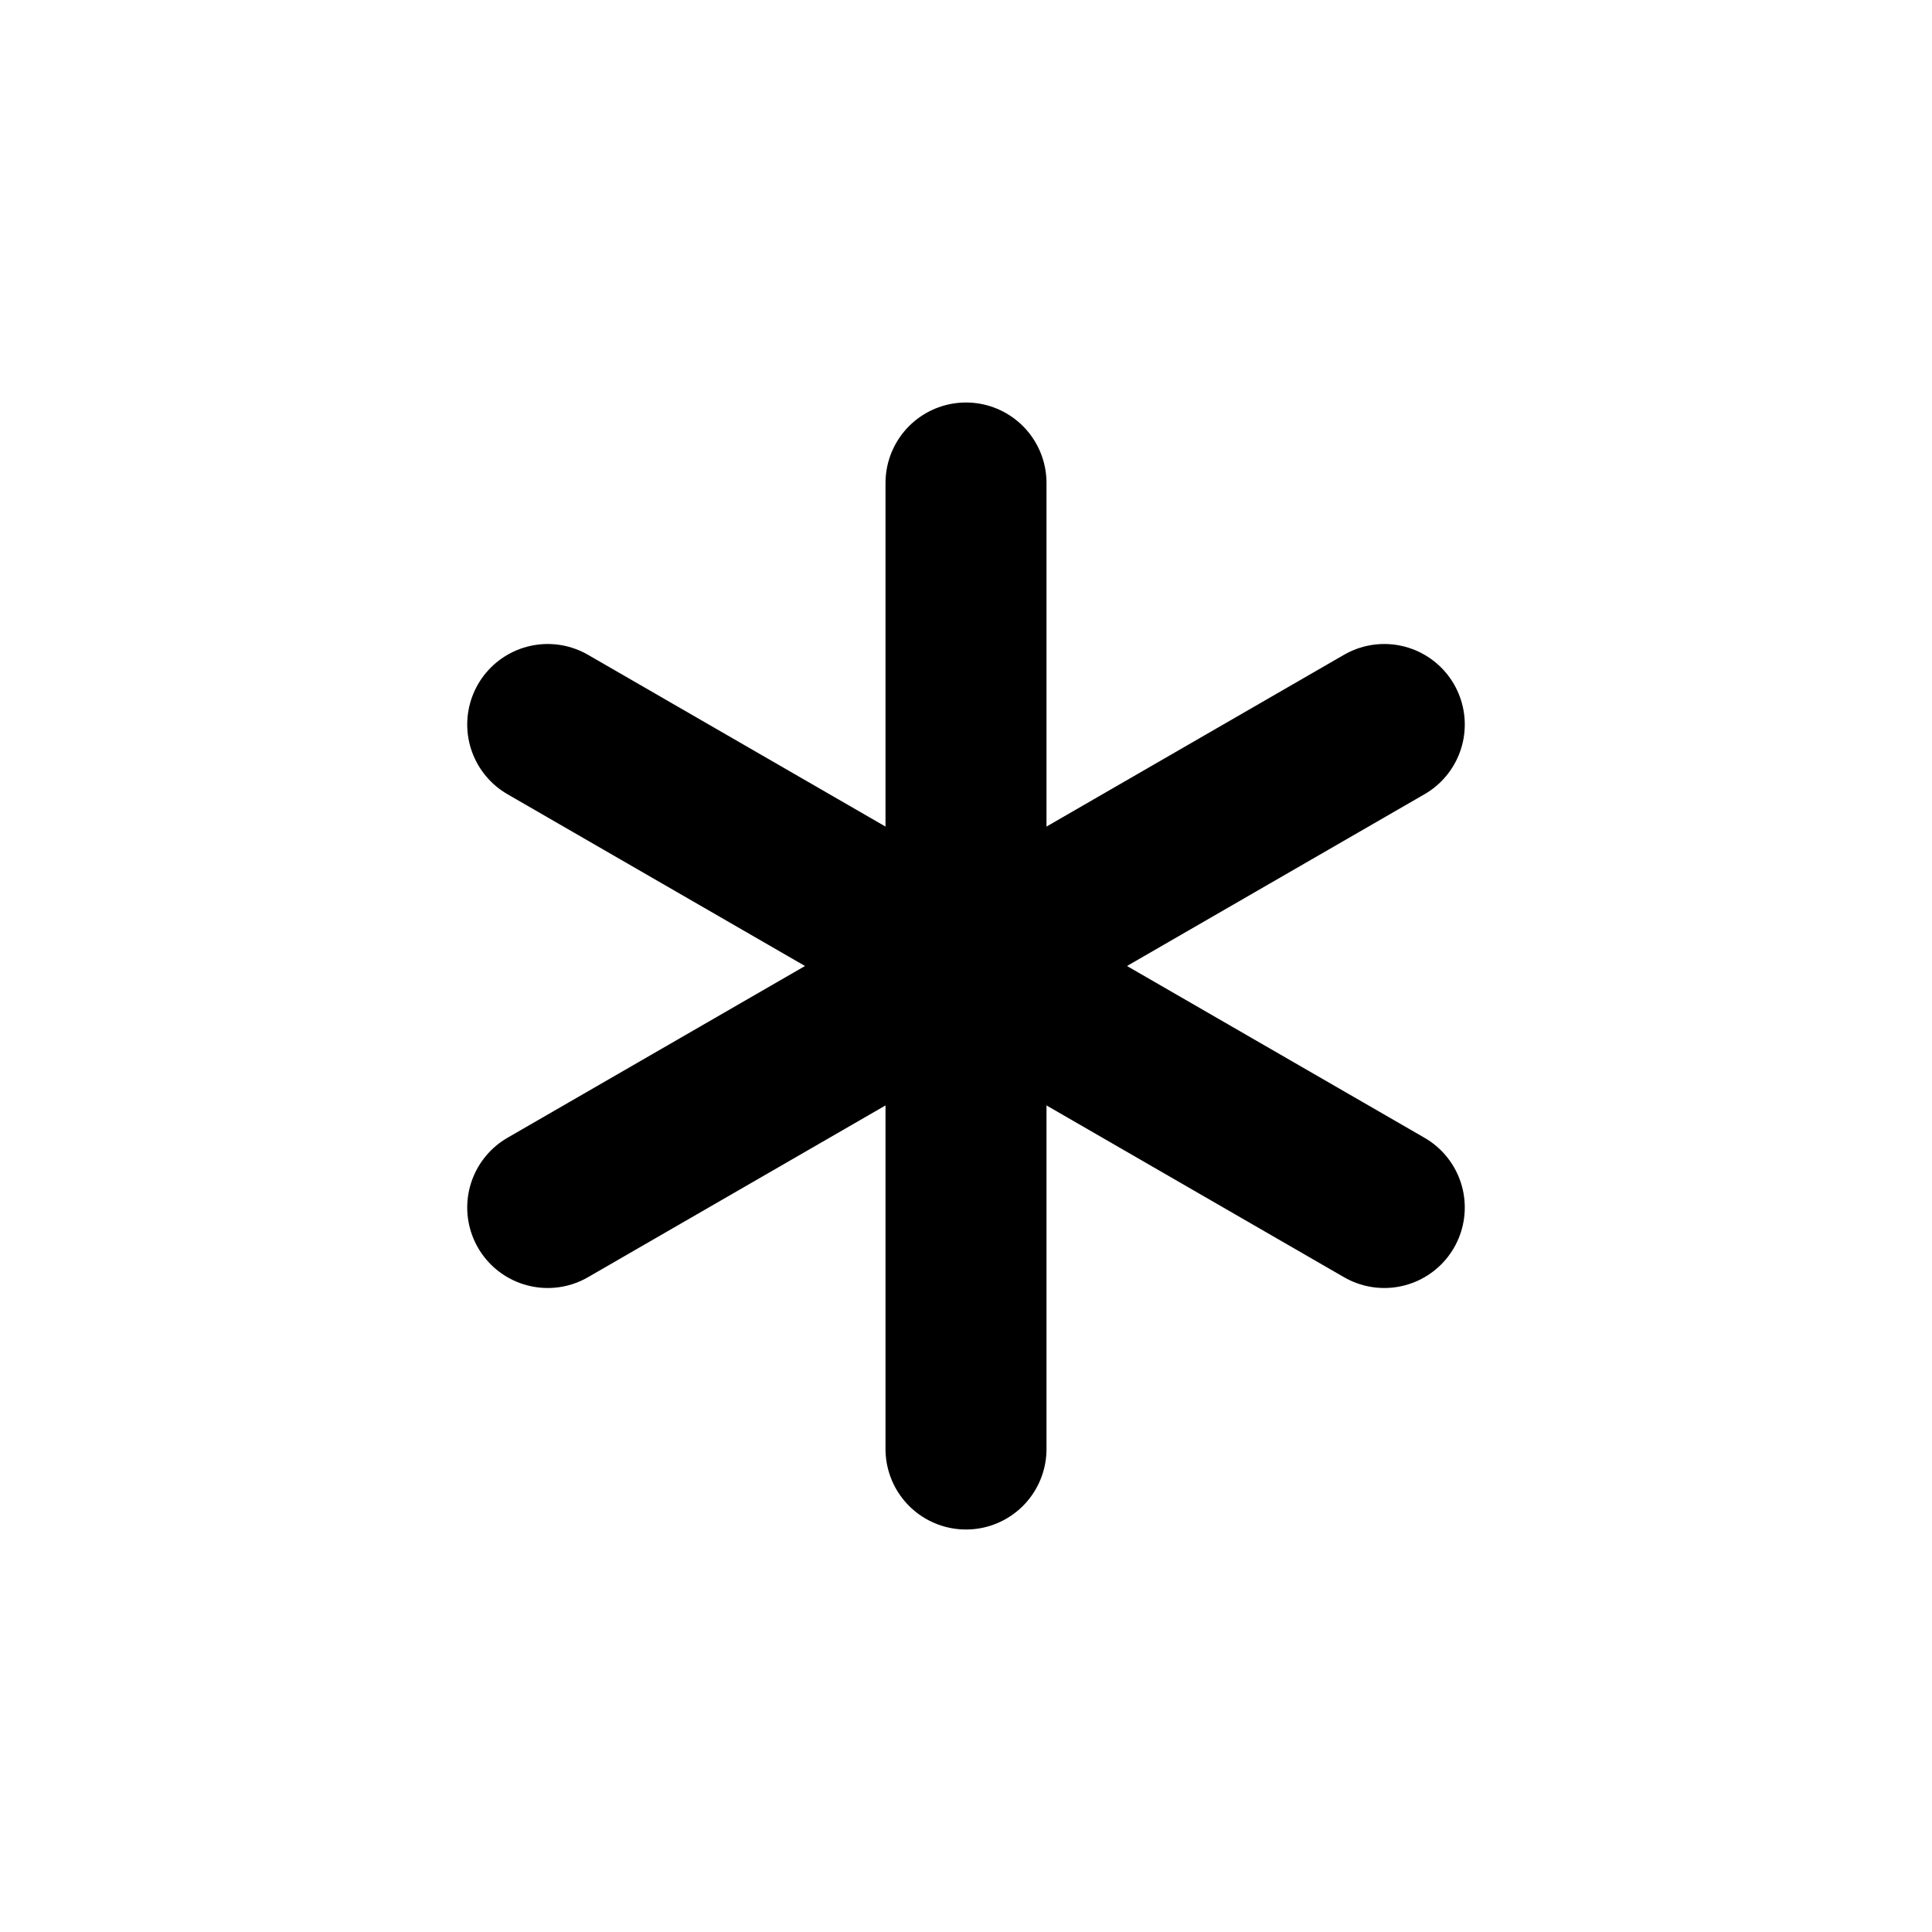
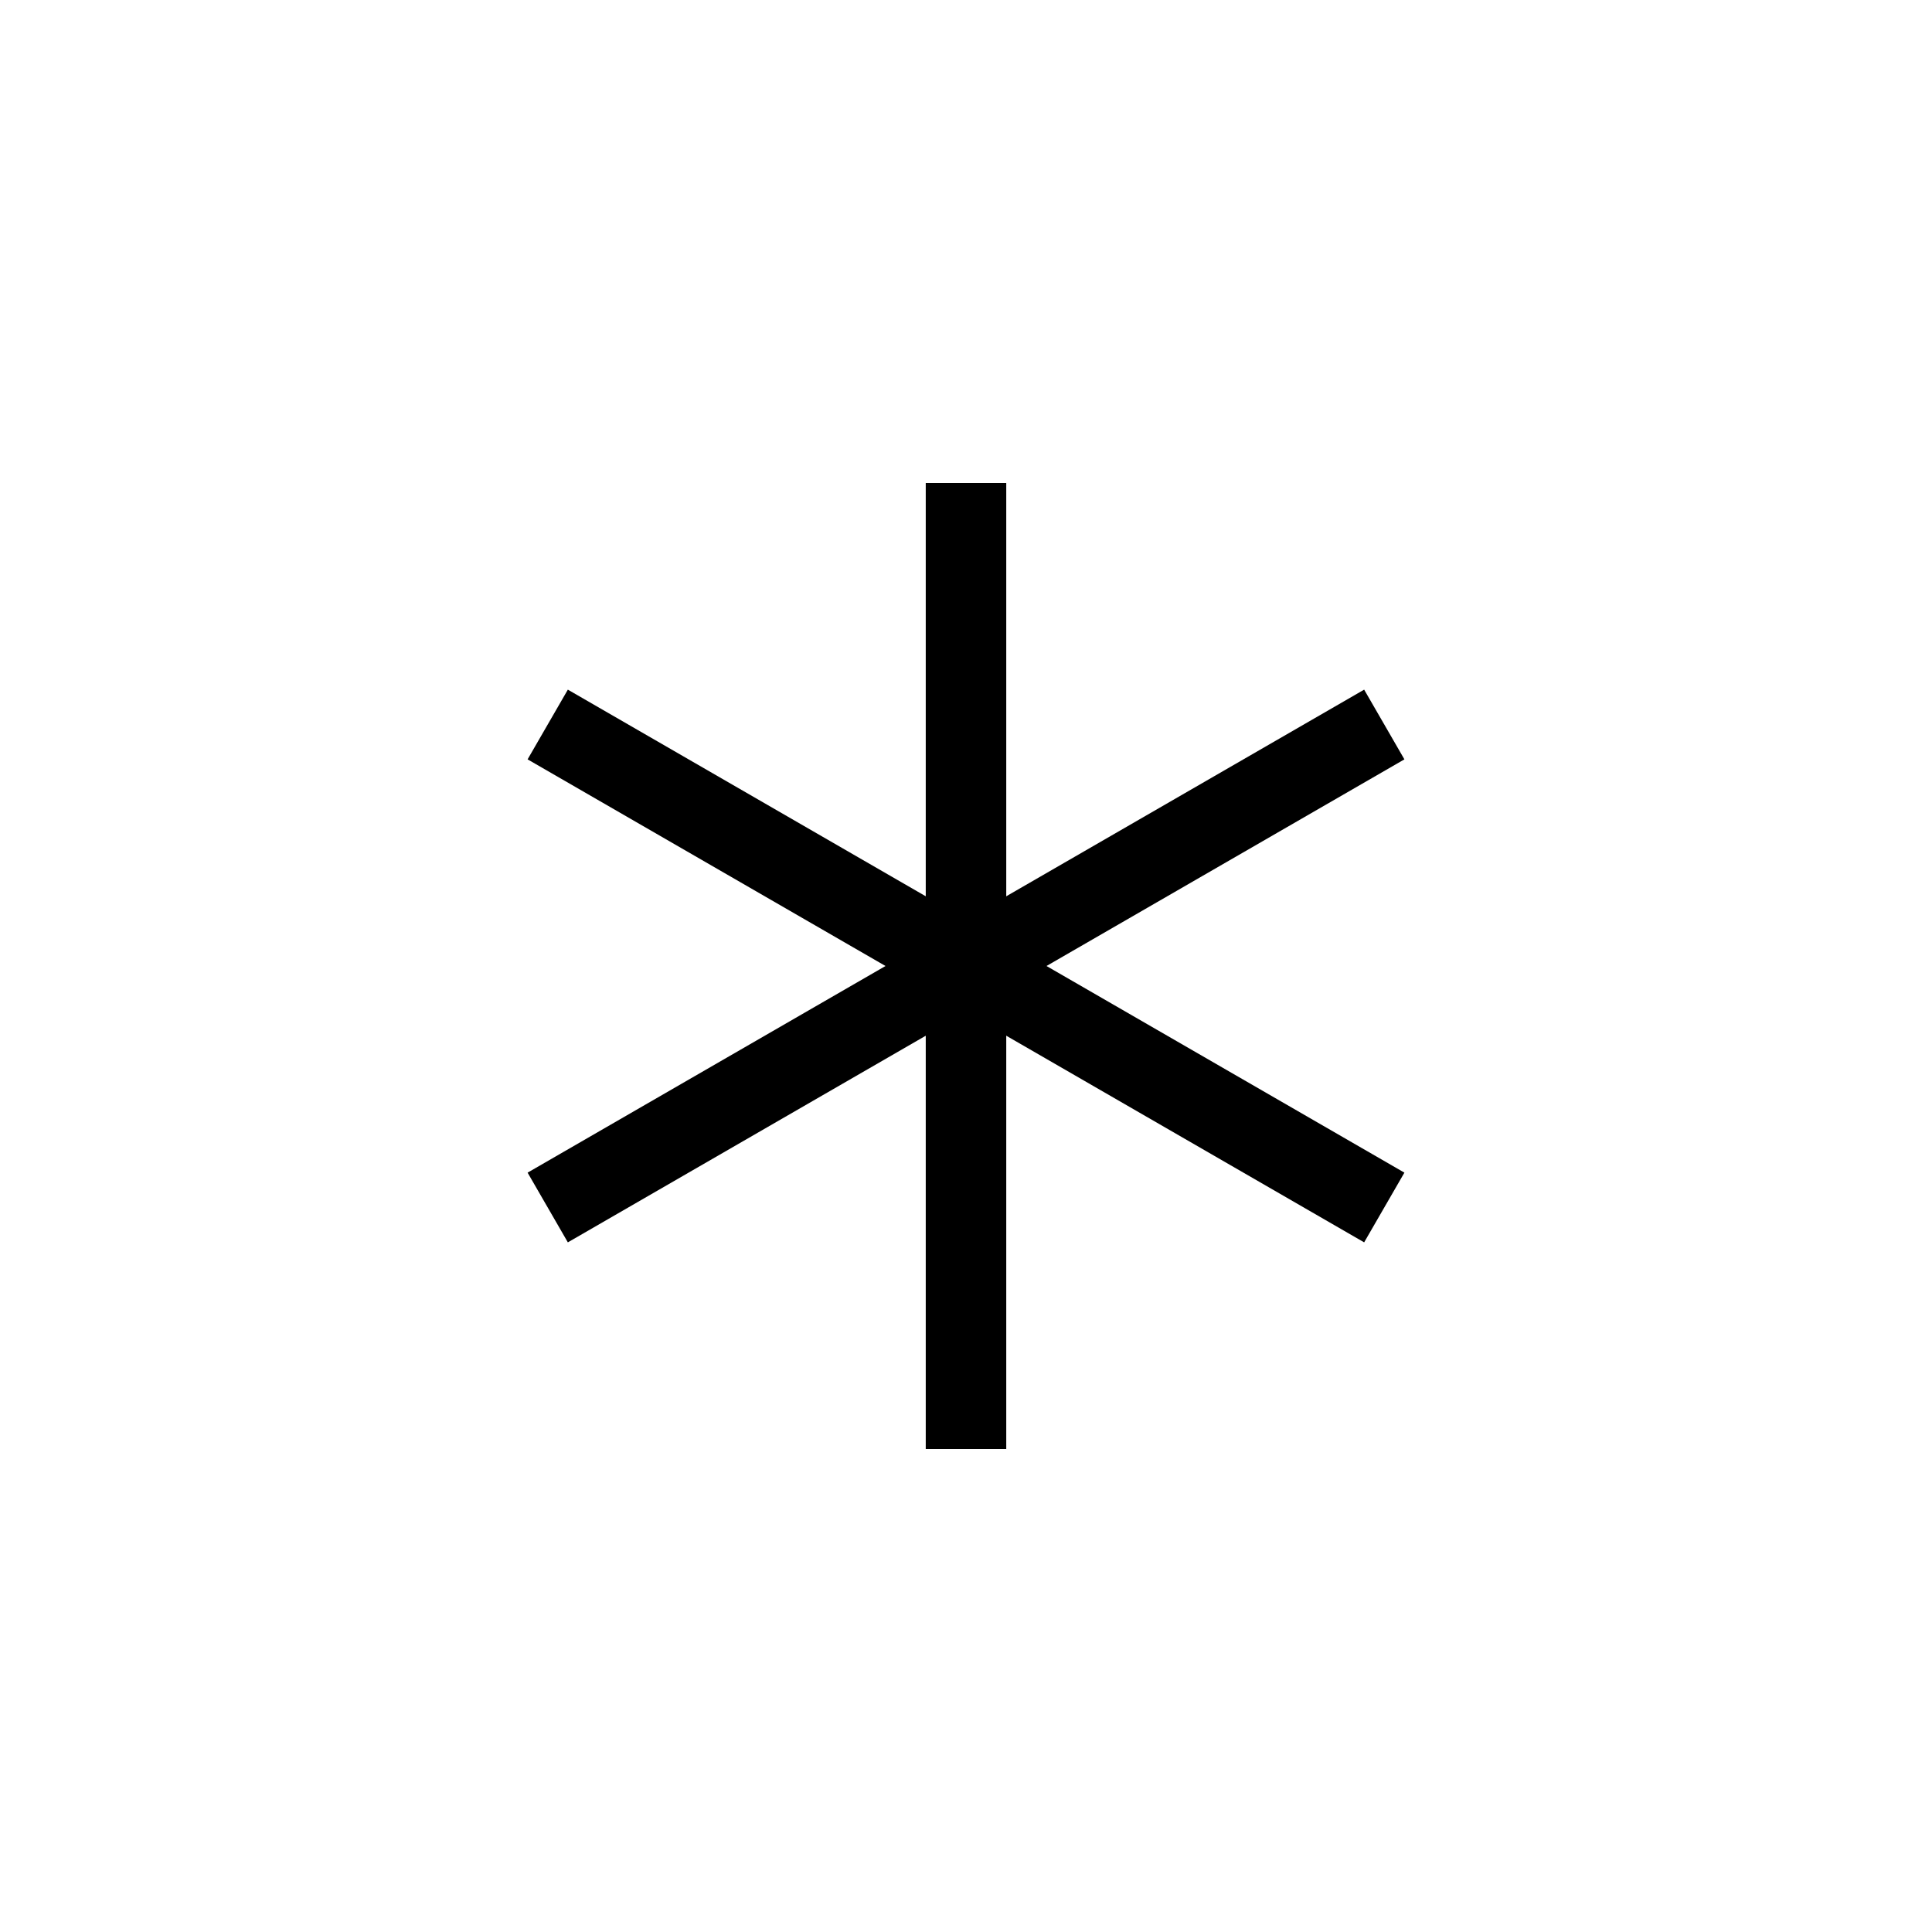
- <svg xmlns="http://www.w3.org/2000/svg" width="40" height="40" viewBox="0 0 24 24" fill="none" stroke="currentColor" stroke-width="2" stroke-linecap="round" stroke-linejoin="round" class="lucide lucide-asterisk-icon lucide-asterisk">
+ <svg xmlns="http://www.w3.org/2000/svg" width="40" height="40" viewBox="0 0 24 24" fill="none" stroke="currentColor" strokeWidth="2" strokeLinecap="round" strokeLinejoin="round" className="lucide lucide-asterisk-icon lucide-asterisk">
  <path d="M12 6v12" />
  <path d="M17.196 9 6.804 15" />
  <path d="m6.804 9 10.392 6" />
</svg>
